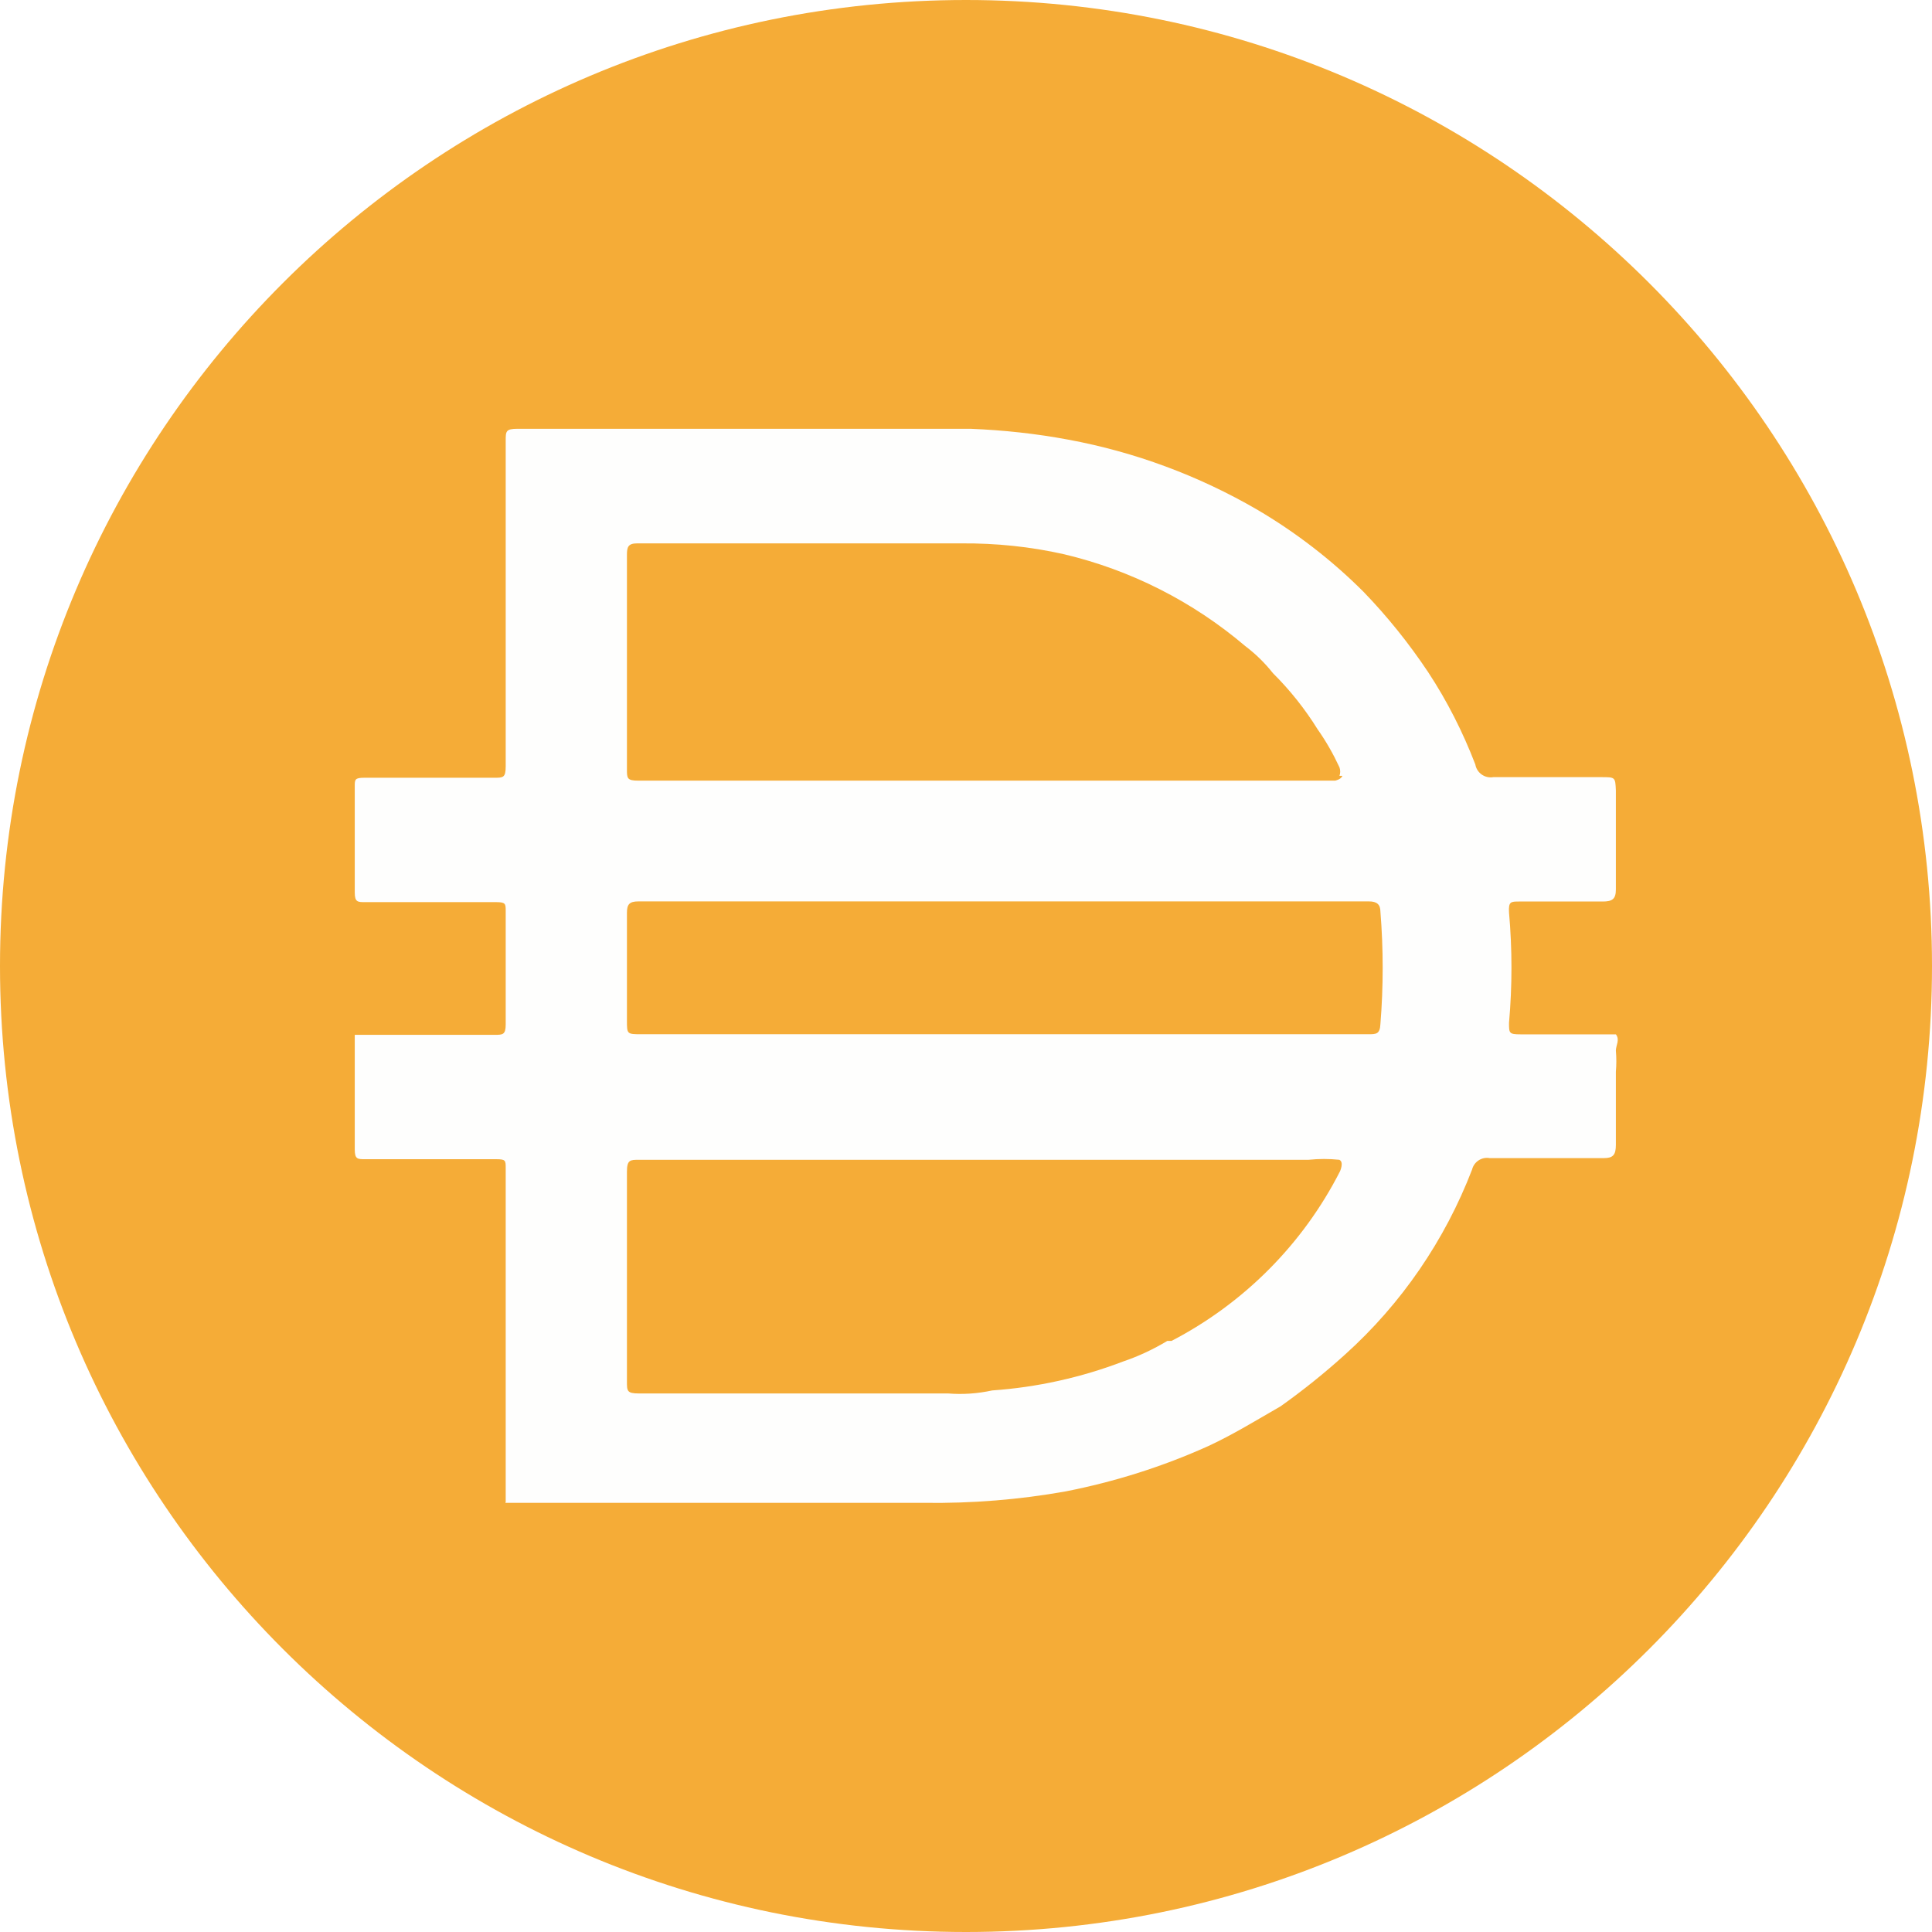
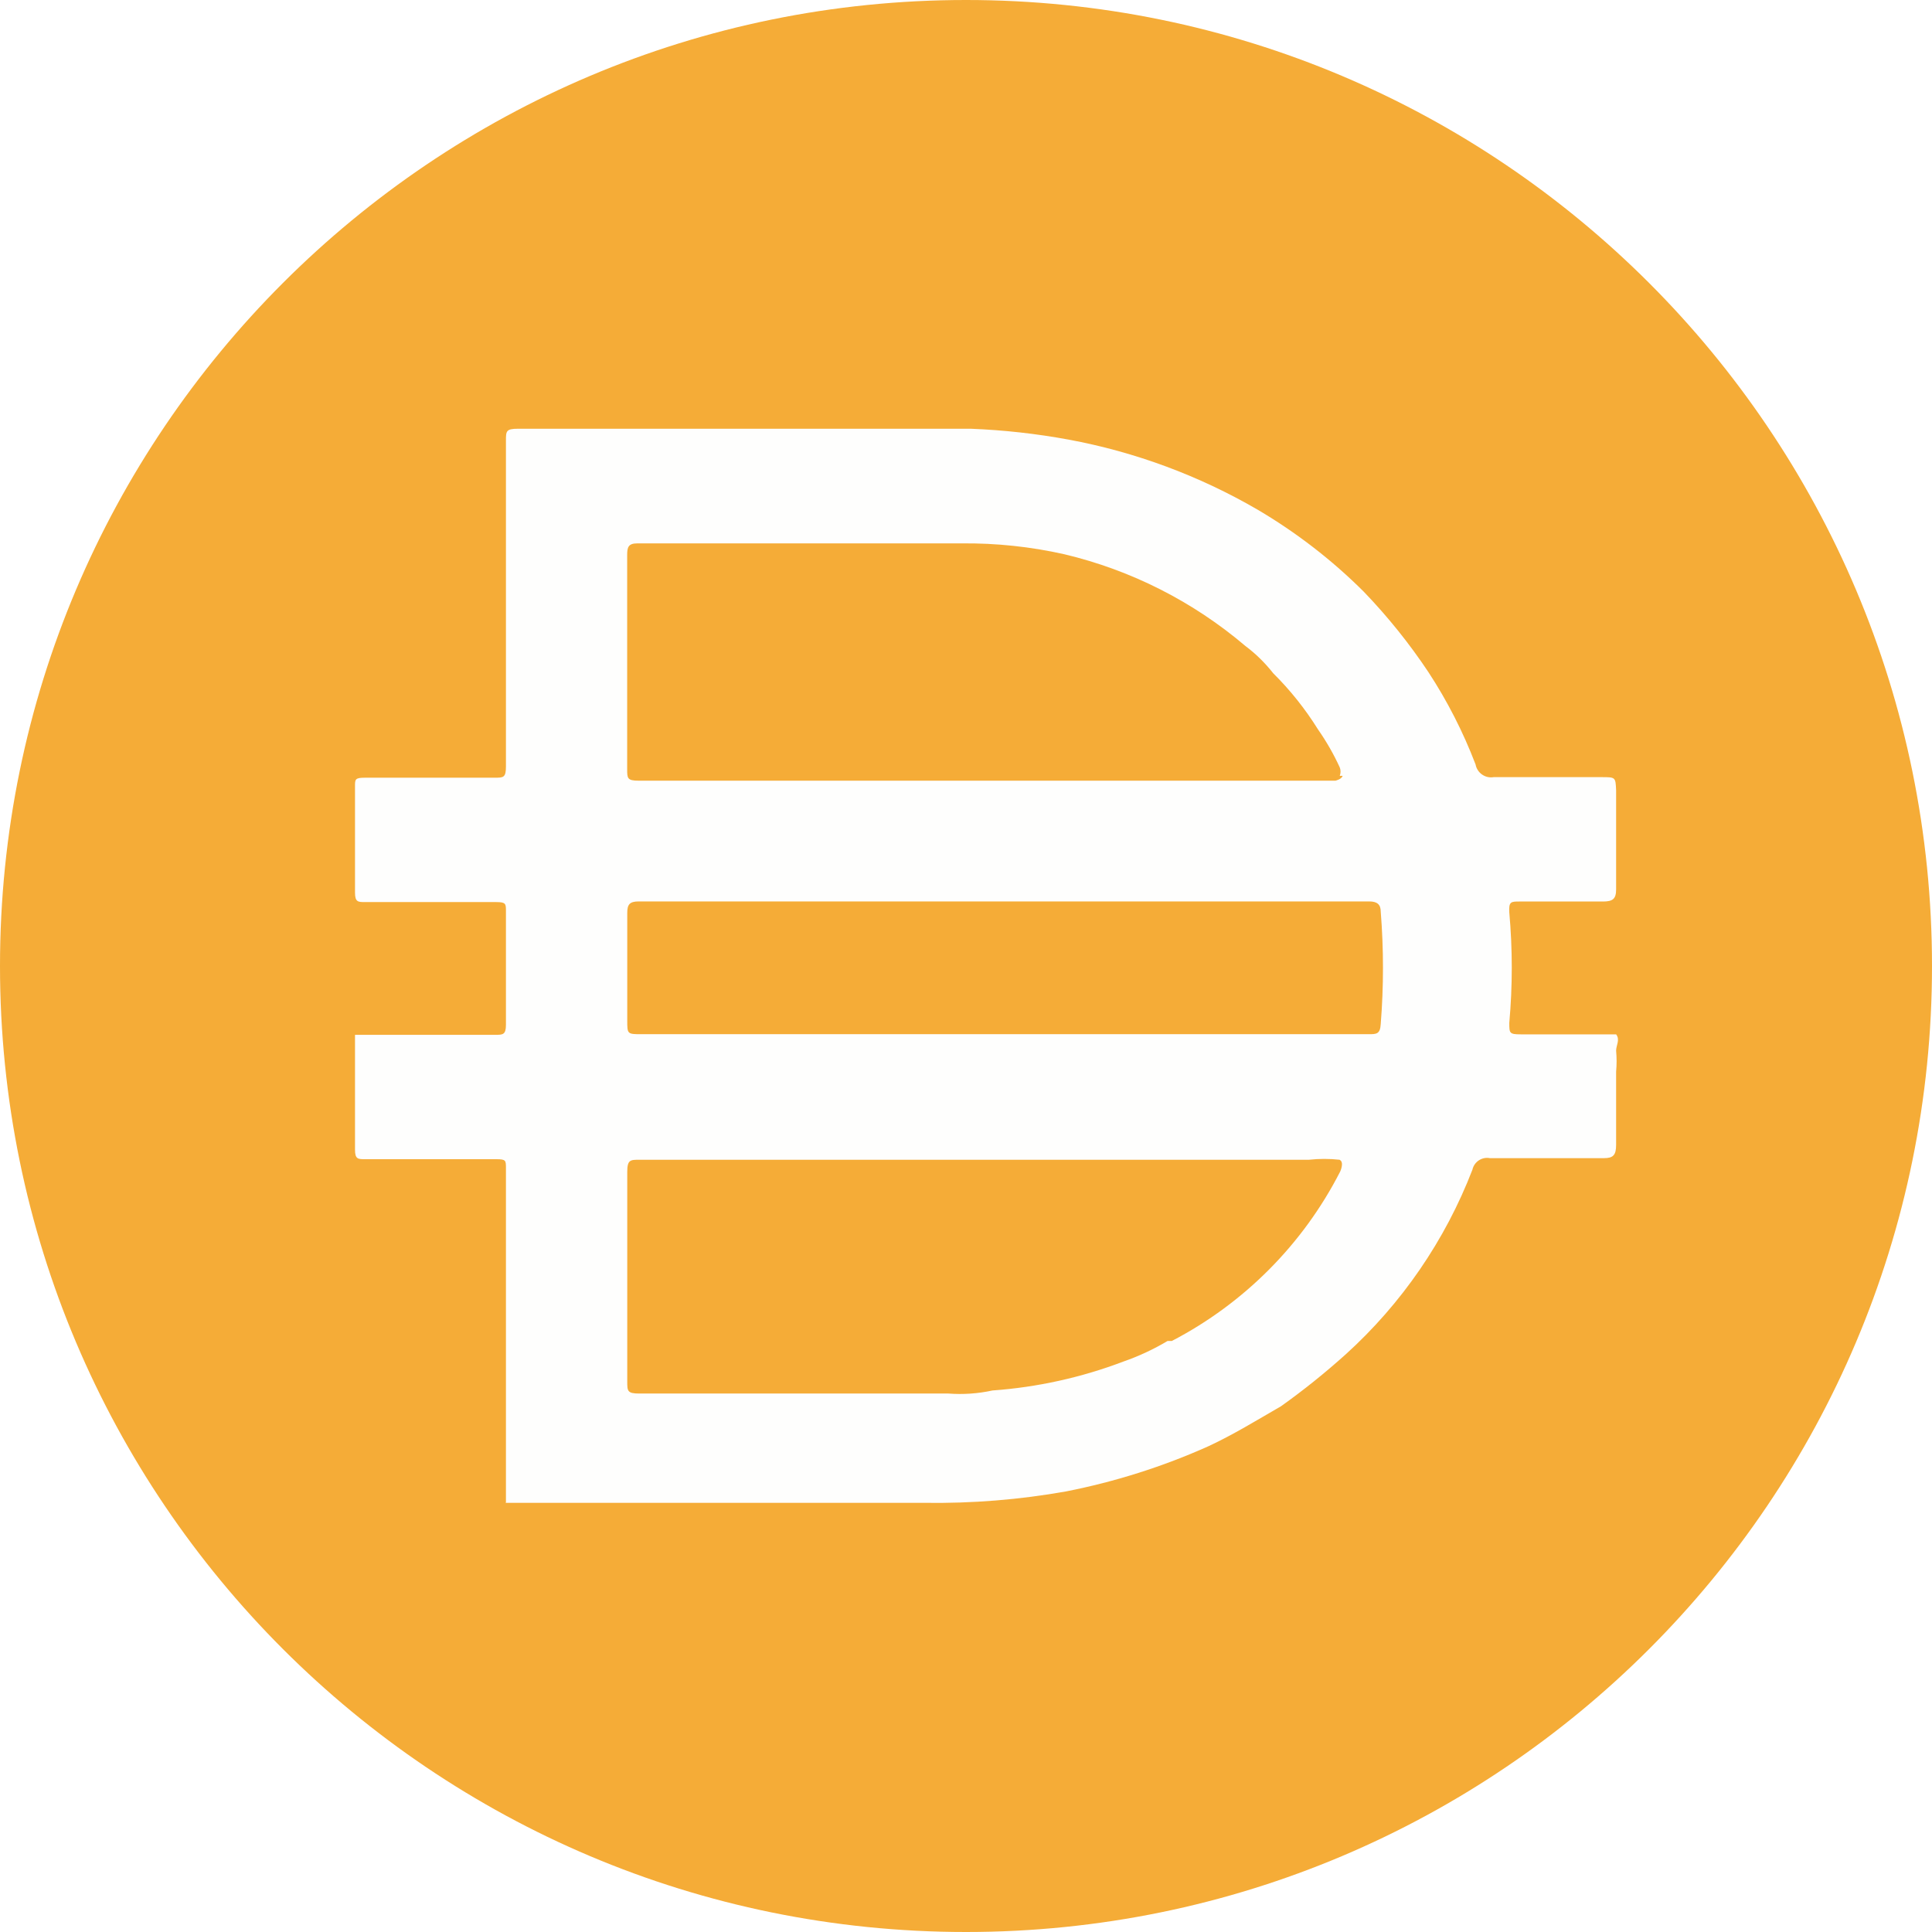
- <svg xmlns="http://www.w3.org/2000/svg" width="16" height="16" viewBox="0 0 16 16" fill="none">
-   <path d="M8 0C12.419 0 16 3.582 16 8C16 12.419 12.419 16 8 16C3.582 16 0 12.418 0 8C0 3.582 3.582 0 8 0Z" fill="#F5AC37" />
-   <path d="M8.292 8.565H11.332C11.397 8.565 11.428 8.565 11.432 8.48C11.457 8.171 11.457 7.86 11.432 7.55C11.432 7.49 11.402 7.465 11.337 7.465H5.287C5.212 7.465 5.192 7.49 5.192 7.56V8.45C5.192 8.565 5.192 8.565 5.312 8.565H8.292V8.565ZM11.093 6.425C11.101 6.402 11.101 6.378 11.093 6.355C11.042 6.245 10.982 6.139 10.912 6.04C10.807 5.871 10.683 5.715 10.542 5.575C10.475 5.49 10.398 5.415 10.312 5.35C9.879 4.982 9.365 4.721 8.812 4.59C8.533 4.527 8.248 4.498 7.962 4.5H5.277C5.202 4.5 5.192 4.53 5.192 4.595V6.37C5.192 6.445 5.192 6.465 5.287 6.465H11.057C11.057 6.465 11.107 6.455 11.117 6.425H11.092H11.093ZM11.093 9.605C11.008 9.596 10.922 9.596 10.837 9.605H5.292C5.218 9.605 5.192 9.605 5.192 9.705V11.44C5.192 11.52 5.192 11.54 5.292 11.54H7.852C7.975 11.55 8.097 11.541 8.217 11.515C8.589 11.489 8.954 11.408 9.302 11.275C9.429 11.232 9.552 11.174 9.667 11.105H9.702C10.302 10.793 10.79 10.303 11.097 9.701C11.097 9.701 11.132 9.625 11.093 9.606V9.605ZM4.188 12.44V12.41V11.245V10.85V9.675C4.188 9.61 4.188 9.6 4.108 9.6H3.023C2.962 9.6 2.938 9.6 2.938 9.52V8.57H4.098C4.162 8.57 4.188 8.57 4.188 8.485V7.545C4.188 7.485 4.188 7.471 4.108 7.471H3.023C2.962 7.471 2.938 7.471 2.938 7.391V6.511C2.938 6.456 2.938 6.441 3.018 6.441H4.093C4.167 6.441 4.188 6.441 4.188 6.346V3.651C4.188 3.571 4.188 3.551 4.288 3.551H8.037C8.31 3.562 8.58 3.591 8.847 3.641C9.399 3.743 9.928 3.94 10.412 4.221C10.733 4.41 11.029 4.638 11.292 4.901C11.49 5.106 11.669 5.329 11.827 5.566C11.985 5.806 12.115 6.063 12.218 6.331C12.23 6.401 12.297 6.448 12.367 6.436H13.262C13.377 6.436 13.377 6.436 13.382 6.546V7.366C13.382 7.446 13.352 7.466 13.272 7.466H12.582C12.512 7.466 12.492 7.466 12.497 7.556C12.524 7.861 12.524 8.166 12.497 8.471C12.497 8.556 12.497 8.566 12.592 8.566H13.382C13.417 8.611 13.382 8.656 13.382 8.701C13.387 8.759 13.387 8.818 13.382 8.876V9.481C13.382 9.566 13.357 9.591 13.282 9.591H12.337C12.271 9.579 12.207 9.621 12.191 9.686C11.966 10.271 11.607 10.796 11.141 11.216C10.972 11.369 10.793 11.513 10.606 11.646C10.406 11.761 10.211 11.881 10.006 11.976C9.629 12.146 9.233 12.271 8.826 12.351C8.44 12.42 8.049 12.451 7.656 12.446H4.186V12.441L4.188 12.44Z" fill="#FEFEFD" />
+ <svg xmlns="http://www.w3.org/2000/svg" width="24" height="24" viewBox="0 0 24 24" fill="none">
+   <path d="M12 0C18.628 0 24 5.373 24 12C24 18.628 18.628 24 12 24C5.373 24 0 18.628 0 12C0 5.373 5.373 0 12 0Z" fill="#F5AC37" />
+   <path d="M12.442 12.847H17.002C17.099 12.847 17.145 12.847 17.152 12.72C17.189 12.256 17.189 11.79 17.152 11.325C17.152 11.235 17.107 11.198 17.009 11.198H7.935C7.822 11.198 7.792 11.235 7.792 11.34V12.675C7.792 12.847 7.792 12.847 7.972 12.847H12.442ZM16.643 9.638C16.656 9.604 16.656 9.566 16.643 9.533C16.567 9.367 16.476 9.209 16.372 9.06C16.214 8.807 16.028 8.573 15.816 8.363C15.716 8.236 15.601 8.122 15.471 8.025C14.822 7.473 14.051 7.082 13.221 6.885C12.803 6.791 12.375 6.746 11.946 6.75H7.919C7.807 6.75 7.791 6.795 7.791 6.893V9.555C7.791 9.667 7.791 9.698 7.934 9.698H16.589C16.589 9.698 16.664 9.682 16.679 9.638H16.642H16.643ZM16.643 14.407C16.515 14.393 16.387 14.393 16.259 14.407H7.942C7.83 14.407 7.792 14.407 7.792 14.558V17.16C7.792 17.28 7.792 17.311 7.942 17.311H11.782C11.966 17.325 12.149 17.312 12.329 17.273C12.886 17.233 13.434 17.112 13.957 16.913C14.147 16.847 14.331 16.761 14.504 16.658H14.557C15.457 16.19 16.188 15.454 16.649 14.552C16.649 14.552 16.701 14.438 16.643 14.409V14.407ZM6.285 18.66V18.615V16.868V16.275V14.513C6.285 14.415 6.285 14.4 6.165 14.4H4.537C4.447 14.4 4.41 14.4 4.41 14.28V12.855H6.15C6.247 12.855 6.285 12.855 6.285 12.728V11.318C6.285 11.228 6.285 11.206 6.165 11.206H4.537C4.447 11.206 4.41 11.206 4.41 11.086V9.766C4.41 9.683 4.41 9.661 4.53 9.661H6.142C6.255 9.661 6.285 9.661 6.285 9.519V5.476C6.285 5.356 6.285 5.326 6.435 5.326H12.06C12.468 5.342 12.873 5.387 13.275 5.461C14.101 5.614 14.896 5.909 15.622 6.331C16.104 6.615 16.547 6.957 16.942 7.351C17.239 7.66 17.507 7.993 17.744 8.349C17.98 8.709 18.176 9.094 18.33 9.496C18.349 9.601 18.45 9.672 18.554 9.654H19.897C20.069 9.654 20.069 9.654 20.076 9.819V11.049C20.076 11.169 20.032 11.199 19.911 11.199H18.876C18.771 11.199 18.741 11.199 18.749 11.334C18.79 11.791 18.79 12.25 18.749 12.706C18.749 12.834 18.749 12.849 18.892 12.849H20.076C20.128 12.916 20.076 12.984 20.076 13.052C20.084 13.139 20.084 13.227 20.076 13.314V14.222C20.076 14.349 20.039 14.387 19.926 14.387H18.508C18.41 14.368 18.313 14.431 18.291 14.53C17.953 15.407 17.413 16.194 16.716 16.825C16.461 17.054 16.193 17.27 15.913 17.469C15.613 17.642 15.321 17.822 15.013 17.965C14.447 18.219 13.852 18.407 13.243 18.527C12.664 18.63 12.077 18.677 11.488 18.669H6.283V18.662L6.285 18.66Z" fill="#FEFEFD" />
</svg>
